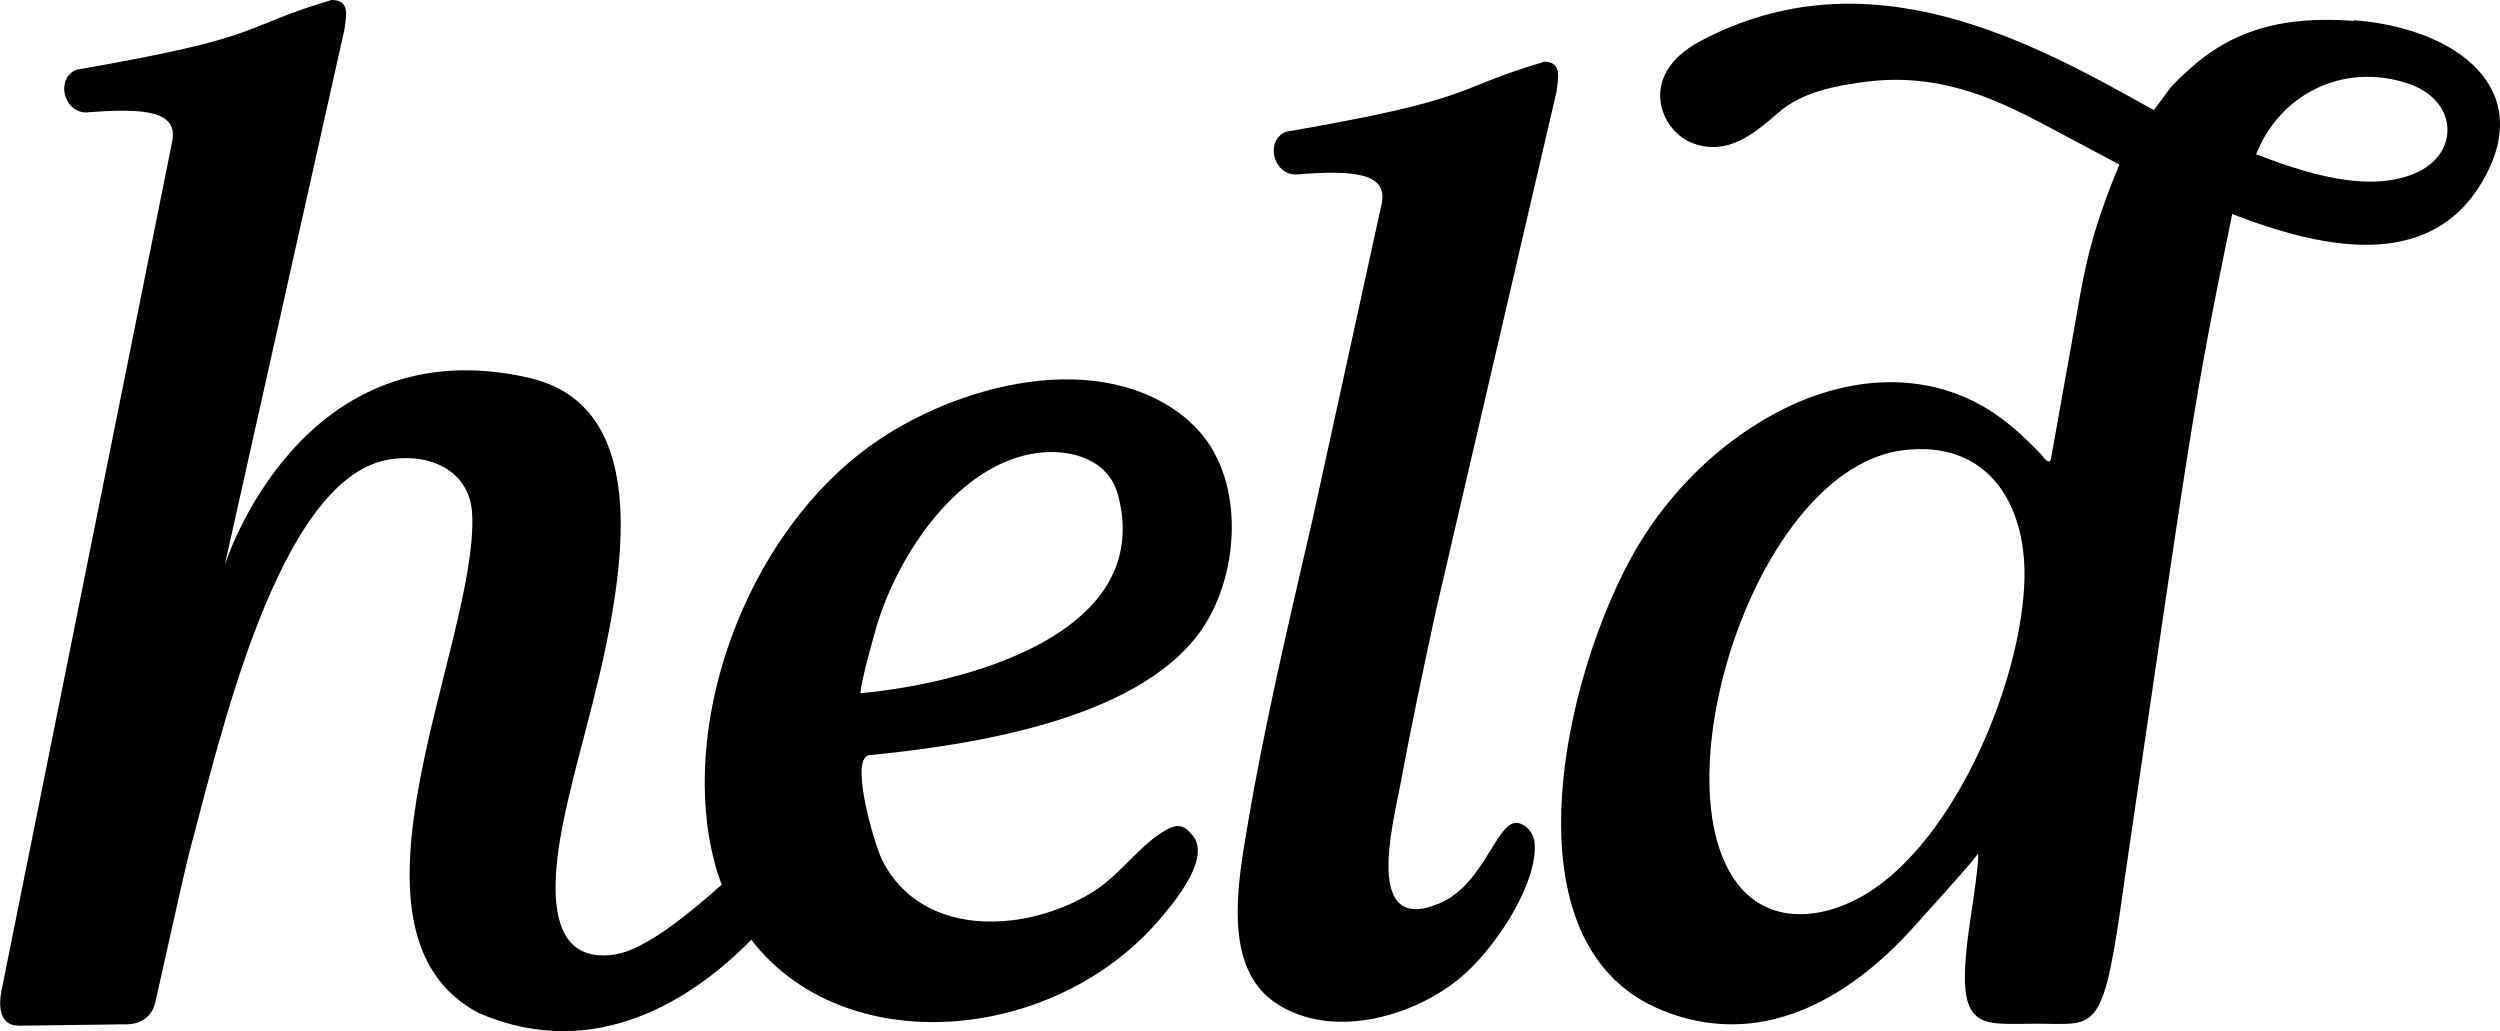
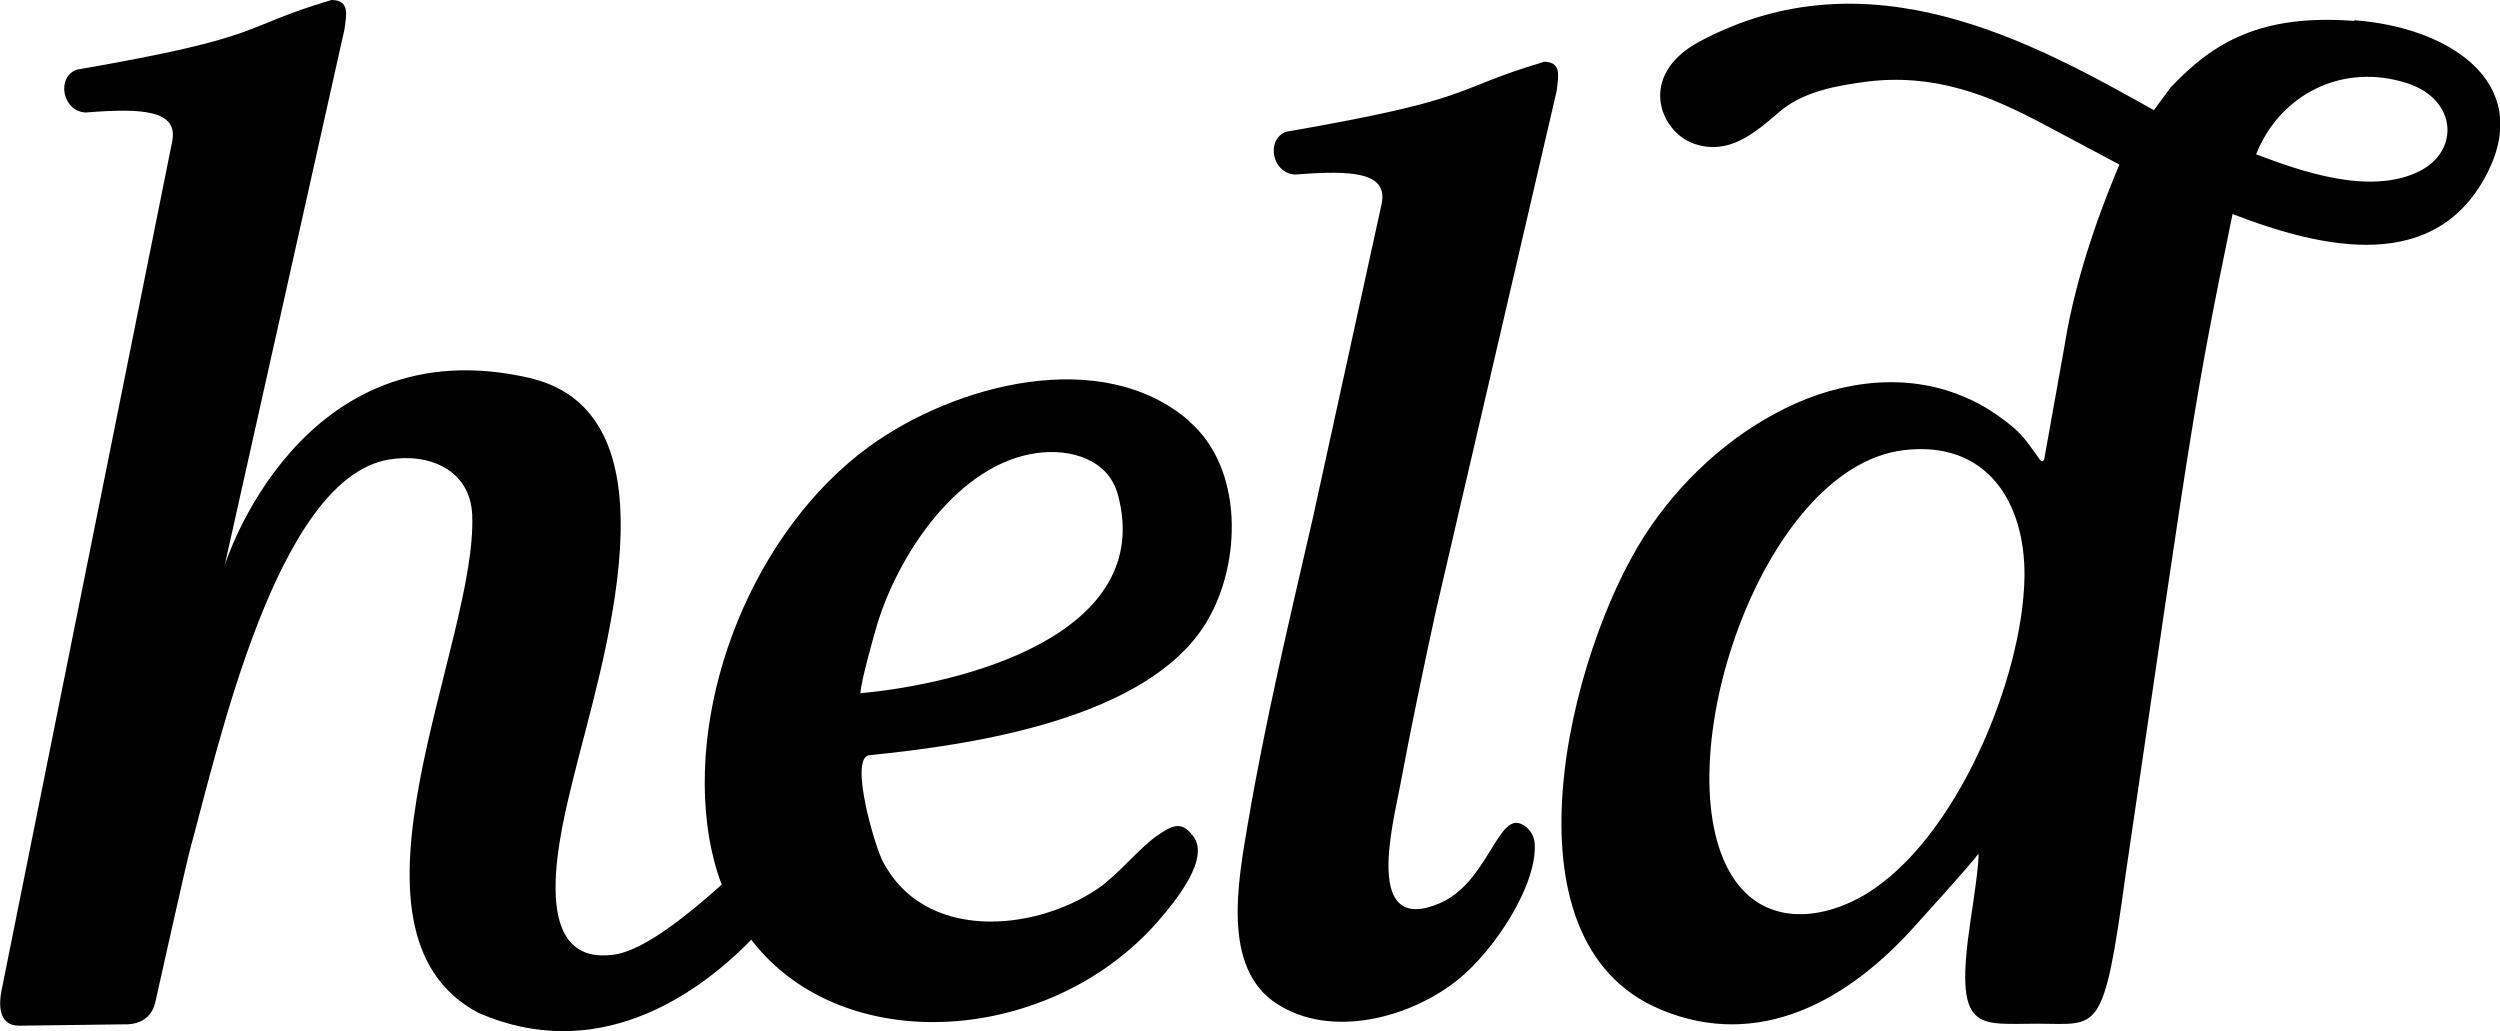
<svg xmlns="http://www.w3.org/2000/svg" id="Layer_1" version="1.1" viewBox="0 0 753.4 310.7">
-   <path d="M358.4,126.9c-26.4-22.9-70.8-11-96.5,7.7-34.4,25-55.1,75.9-48.2,117.8.9,5.1,2.1,9.8,3.8,14.2-10.3,9.2-23.1,19.5-31.9,21-28,4.5-16.2-39-12.8-53.2,8.3-33.9,33.5-109.6-13.2-120.5-69.4-16-91.9,56.5-91.9,56.5L103.8,8.9C104.4,4.6,105.5,0,99.9,0c-28.6,8.5-18.4,10.9-76.8,21-6.3,2.4-4.2,12.7,2.8,12.9,17.4-1.4,27.8-.6,26,8.7L.4,298.8c-.6,3.2-1.2,10.3,5.3,10.3l31.2-.4c8.6.4,9.7-5.8,10-7.1,1.2-5.3,9-40.4,10.3-45.3,8.8-32.2,26.3-112,59.9-117.8,12.2-2.1,24.6,3.1,25.2,16.6,1.7,38.8-44.6,125.7,2,150.2,35.4,15.3,65.1-4.7,82.1-22.1,27.9,36.3,90.5,31.4,122.7-5.7,4.9-5.7,16.5-19.5,9.9-26.2-3.2-4-6.2-2.2-9.8.2-5.5,3.6-12,11.9-18.2,16.2-19.7,13.4-52.8,15.9-65.1-8.4-2.4-4.8-9.9-30.4-4.1-31.7,31.2-3.1,84.4-10.9,101.9-40.3,10.5-17.6,11.1-46.1-5.3-60.3ZM259.3,208.9c.1-3.3,3.9-16.9,5.1-20.9,6.5-21.2,24.5-48.4,48.3-51.5,10-1.3,21.3,1.9,24.2,12.6,11.3,42.1-46.6,57-77.6,59.8Z" />
-   <path d="M709.4,6.3c-27.9-2.1-42.3,6.3-55.3,20.1l-5,6.8c-36.4-20.4-85.9-47.9-136.9-20.7-19,10.2-11.9,27.3-1.7,30.8,10.4,3.6,18.2-3.1,25.5-9.4,7.2-6.3,17.4-8.1,26.6-9.3,9.5-1.2,19-.4,28.2,2.2,8.7,2.4,16.8,6.3,24.8,10.5,1.9,1,23.1,12.3,23.1,12.3-3.1,7.4-5.8,14.7-8,22.4-3.1,10.7-4.6,21.7-6.6,32.6-2,11.2-4,22.3-6,33.5-.4,2.5-2.5-.6-3.2-1.4-2.1-2.2-4.3-4.3-6.6-6.4-4.5-4-9.5-7.6-15.1-10.1-17.8-8.2-38-5.7-55.2,2.8-17.3,8.5-32.2,22.4-42.6,38.6-22.3,34.7-44.9,122,5.1,142.7,29.6,12.3,56.3-2.9,75.9-24.6,3-3.4,17.2-18.9,19.7-22.4.4,1.8-1.6,15.1-2.3,19.7-5.2,34.6,1.9,31.5,20.2,31.5s19.8,4,26.4-44.4c20.5-139.8,20.5-142,32.3-199.6,27.4,10.6,61.7,18.3,77.1-13,13.2-27-12.1-43.3-40.4-45.4ZM562.2,269.5c-13.9,8.3-31.1,9.4-40.4-5.8-20.4-33.2,8.7-122.5,51.6-128,25.1-3.2,37,15.4,36.7,38.2-.5,30.7-20.7,79.3-47.9,95.6ZM728.9,51.7c-14.7,7.2-35.4,0-49-5.2,7.1-17.9,25.9-27.8,45.6-21.4,15,4.9,15.9,20.5,3.4,26.6Z" />
-   <path d="M465.1,18.7c-28.6,8.5-19.1,10.9-77.5,21-6.3,2.4-4.2,12.7,2.8,12.9,17.4-1.4,27.8-.6,26,8.7l-20.8,95c-7.1,30.8-14.4,61.5-19.6,92.2-2.8,16.8-8,43.2,8.8,54,16.3,10.6,40.1,4.3,54.5-7.2,11-8.8,24-28.6,23.2-41.1-.2-2.5-1.7-4.9-4.1-5.9-7-3.2-10.2,17.6-24.3,23.8-23.3,10.2-14.3-23.8-12.2-35.1,3.3-17.7,7-35.3,10.8-52.8l36.4-156.7c.5-4.3,1.7-8.9-3.9-8.9Z" />
+   <path d="M358.4,126.9c-26.4-22.9-70.8-11-96.5,7.7-34.4,25-55.1,75.9-48.2,117.8.9,5.1,2.1,9.8,3.8,14.2-10.3,9.2-23.1,19.5-31.9,21-28,4.5-16.2-39-12.8-53.2,8.3-33.9,33.5-109.6-13.2-120.5-69.4-16-91.9,56.5-91.9,56.5L103.8,8.9C104.4,4.6,105.5,0,99.9,0c-28.6,8.5-18.4,10.9-76.8,21-6.3,2.4-4.2,12.7,2.8,12.9,17.4-1.4,27.8-.6,26,8.7L.4,298.8c-.6,3.2-1.2,10.3,5.3,10.3l31.2-.4c8.6.4,9.7-5.8,10-7.1,1.2-5.3,9-40.4,10.3-45.3,8.8-32.2,26.3-112,59.9-117.8,12.2-2.1,24.6,3.1,25.2,16.6,1.7,38.8-44.6,125.7,2,150.2,35.4,15.3,65.1-4.7,82.1-22.1,27.9,36.3,90.5,31.4,122.7-5.7,4.9-5.7,16.5-19.5,9.9-26.2-3.2-4-6.2-2.2-9.8.2-5.5,3.6-12,11.9-18.2,16.2-19.7,13.4-52.8,15.9-65.1-8.4-2.4-4.8-9.9-30.4-4.1-31.7,31.2-3.1,84.4-10.9,101.9-40.3,10.5-17.6,11.1-46.1-5.3-60.3h0ZM259.3,208.9c.1-3.3,3.9-16.9,5.1-20.9,6.5-21.2,24.5-48.4,48.3-51.5,10-1.3,21.3,1.9,24.2,12.6,11.3,42.1-46.6,57-77.6,59.8h0Z" />
+   <path d="M709.4,6.3c-27.9-2.1-42.3,6.3-55.3,20.1l-5,6.8c-36.4-20.4-85.9-47.9-136.9-20.7-19,10.2-11.9,27.3-1.7,30.8,10.4,3.6,18.2-3.1,25.5-9.4,7.2-6.3,17.4-8.1,26.6-9.3,9.5-1.2,19-.4,28.2,2.2,8.7,2.4,16.8,6.3,24.8,10.5,1.9,1,23.1,12.3,23.1,12.3-3.1,7.4-12.8,30.6-16.6,55-2,11.2-4,22.3-6,33.5,0,.3-.3.9-.7.9s-.9-.8-1.1-1.1c-.5-.7-1-1.4-1.5-2.1-1.2-1.6-2.3-3.2-3.6-4.6-1.5-1.7-3.3-3.1-5.1-4.5-3.4-2.6-7-4.8-10.8-6.5-17.8-8.2-38-5.7-55.2,2.8-17.3,8.5-32.2,22.4-42.6,38.6-22.3,34.7-44.9,122,5.1,142.7,29.6,12.3,56.3-2.9,75.9-24.6,3-3.4,17.2-18.9,19.7-22.4.4,1.8-1.6,15.1-2.3,19.7-5.2,34.6,1.9,31.5,20.2,31.5s19.8,4,26.4-44.4c20.5-139.8,20.5-142,32.3-199.6,27.4,10.6,61.7,18.3,77.1-13,13.2-27-12.1-43.3-40.4-45.4v.2ZM562.2,269.5c-13.9,8.3-31.1,9.4-40.4-5.8-20.4-33.2,8.7-122.5,51.6-128,25.1-3.2,37,15.4,36.7,38.2-.5,30.7-20.7,79.3-47.9,95.6h0ZM728.9,51.7c-14.7,7.2-35.4,0-49-5.2,7.1-17.9,25.9-27.8,45.6-21.4,15,4.9,15.9,20.5,3.4,26.6Z" />
+   <path d="M465.1,18.7c-28.6,8.5-19.1,10.9-77.5,21-6.3,2.4-4.2,12.7,2.8,12.9,17.4-1.4,27.8-.6,26,8.7l-20.8,95c-7.1,30.8-14.4,61.5-19.6,92.2-2.8,16.8-8,43.2,8.8,54,16.3,10.6,40.1,4.3,54.5-7.2,11-8.8,24-28.6,23.2-41.1-.2-2.5-1.7-4.9-4.1-5.9-7-3.2-10.2,17.6-24.3,23.8-23.3,10.2-14.3-23.8-12.2-35.1,3.3-17.7,7-35.3,10.8-52.8l36.4-156.7c.5-4.3,1.7-8.9-3.9-8.9h0Z" />
</svg>
